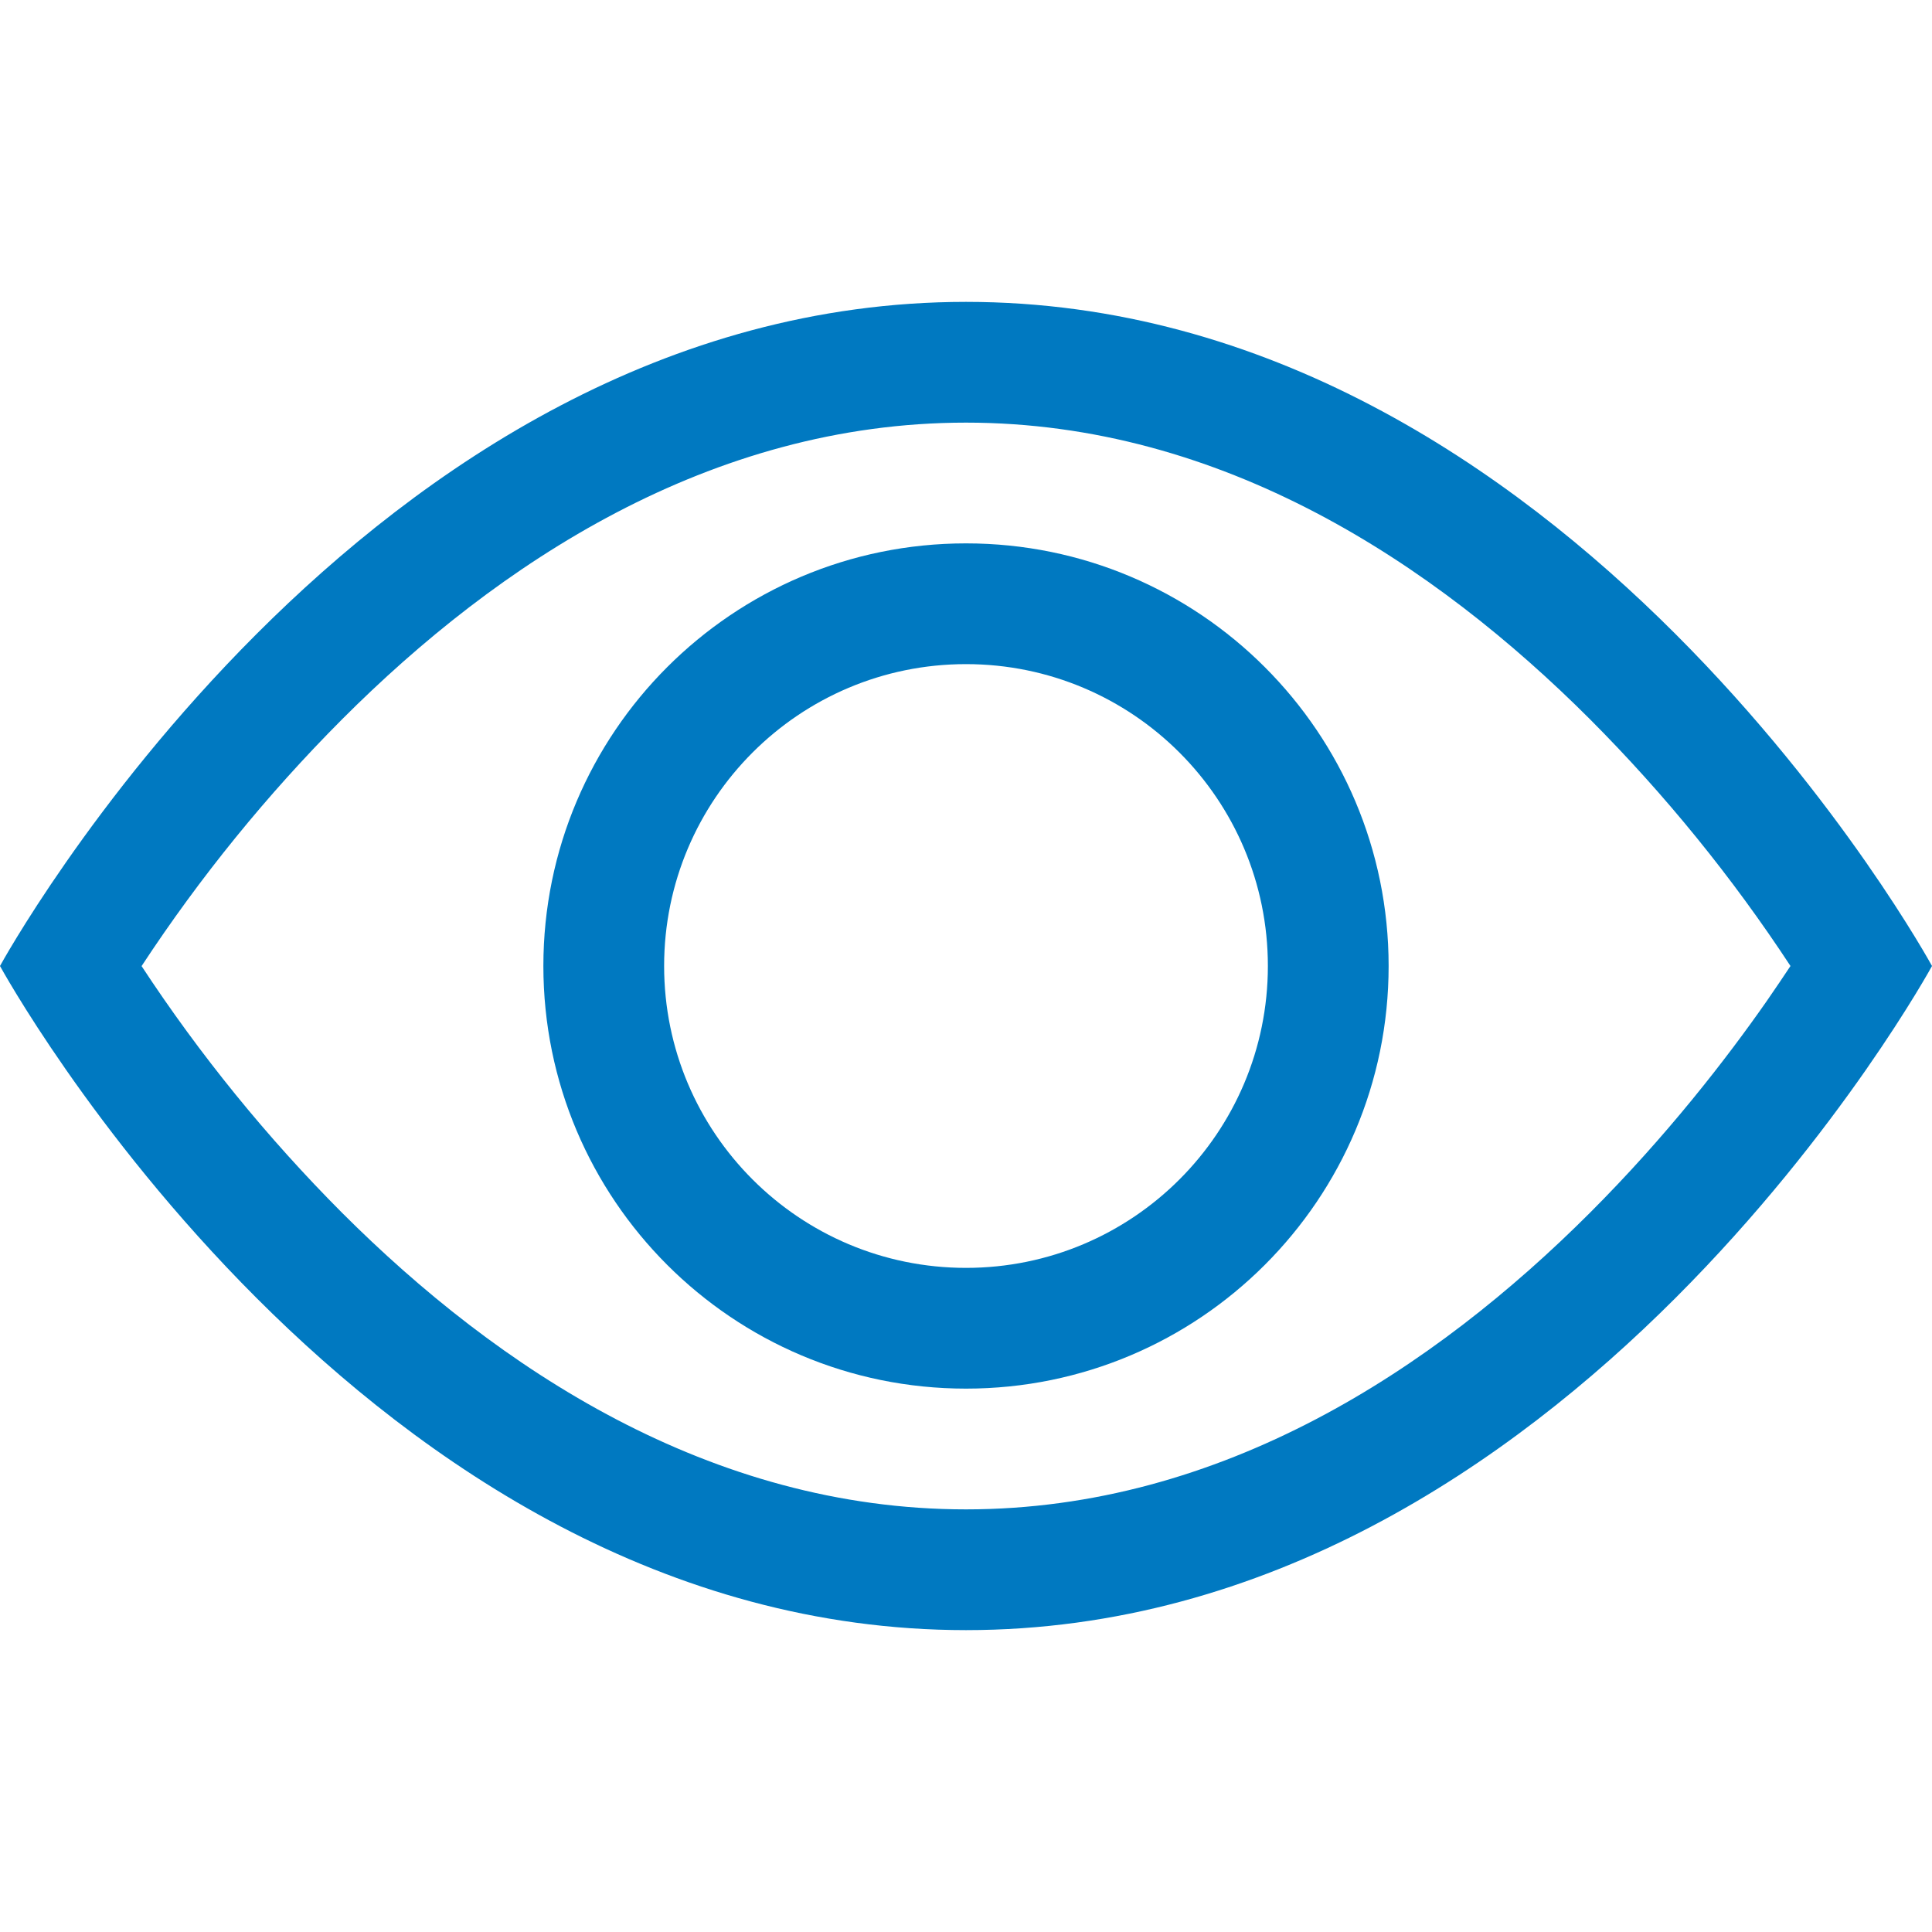
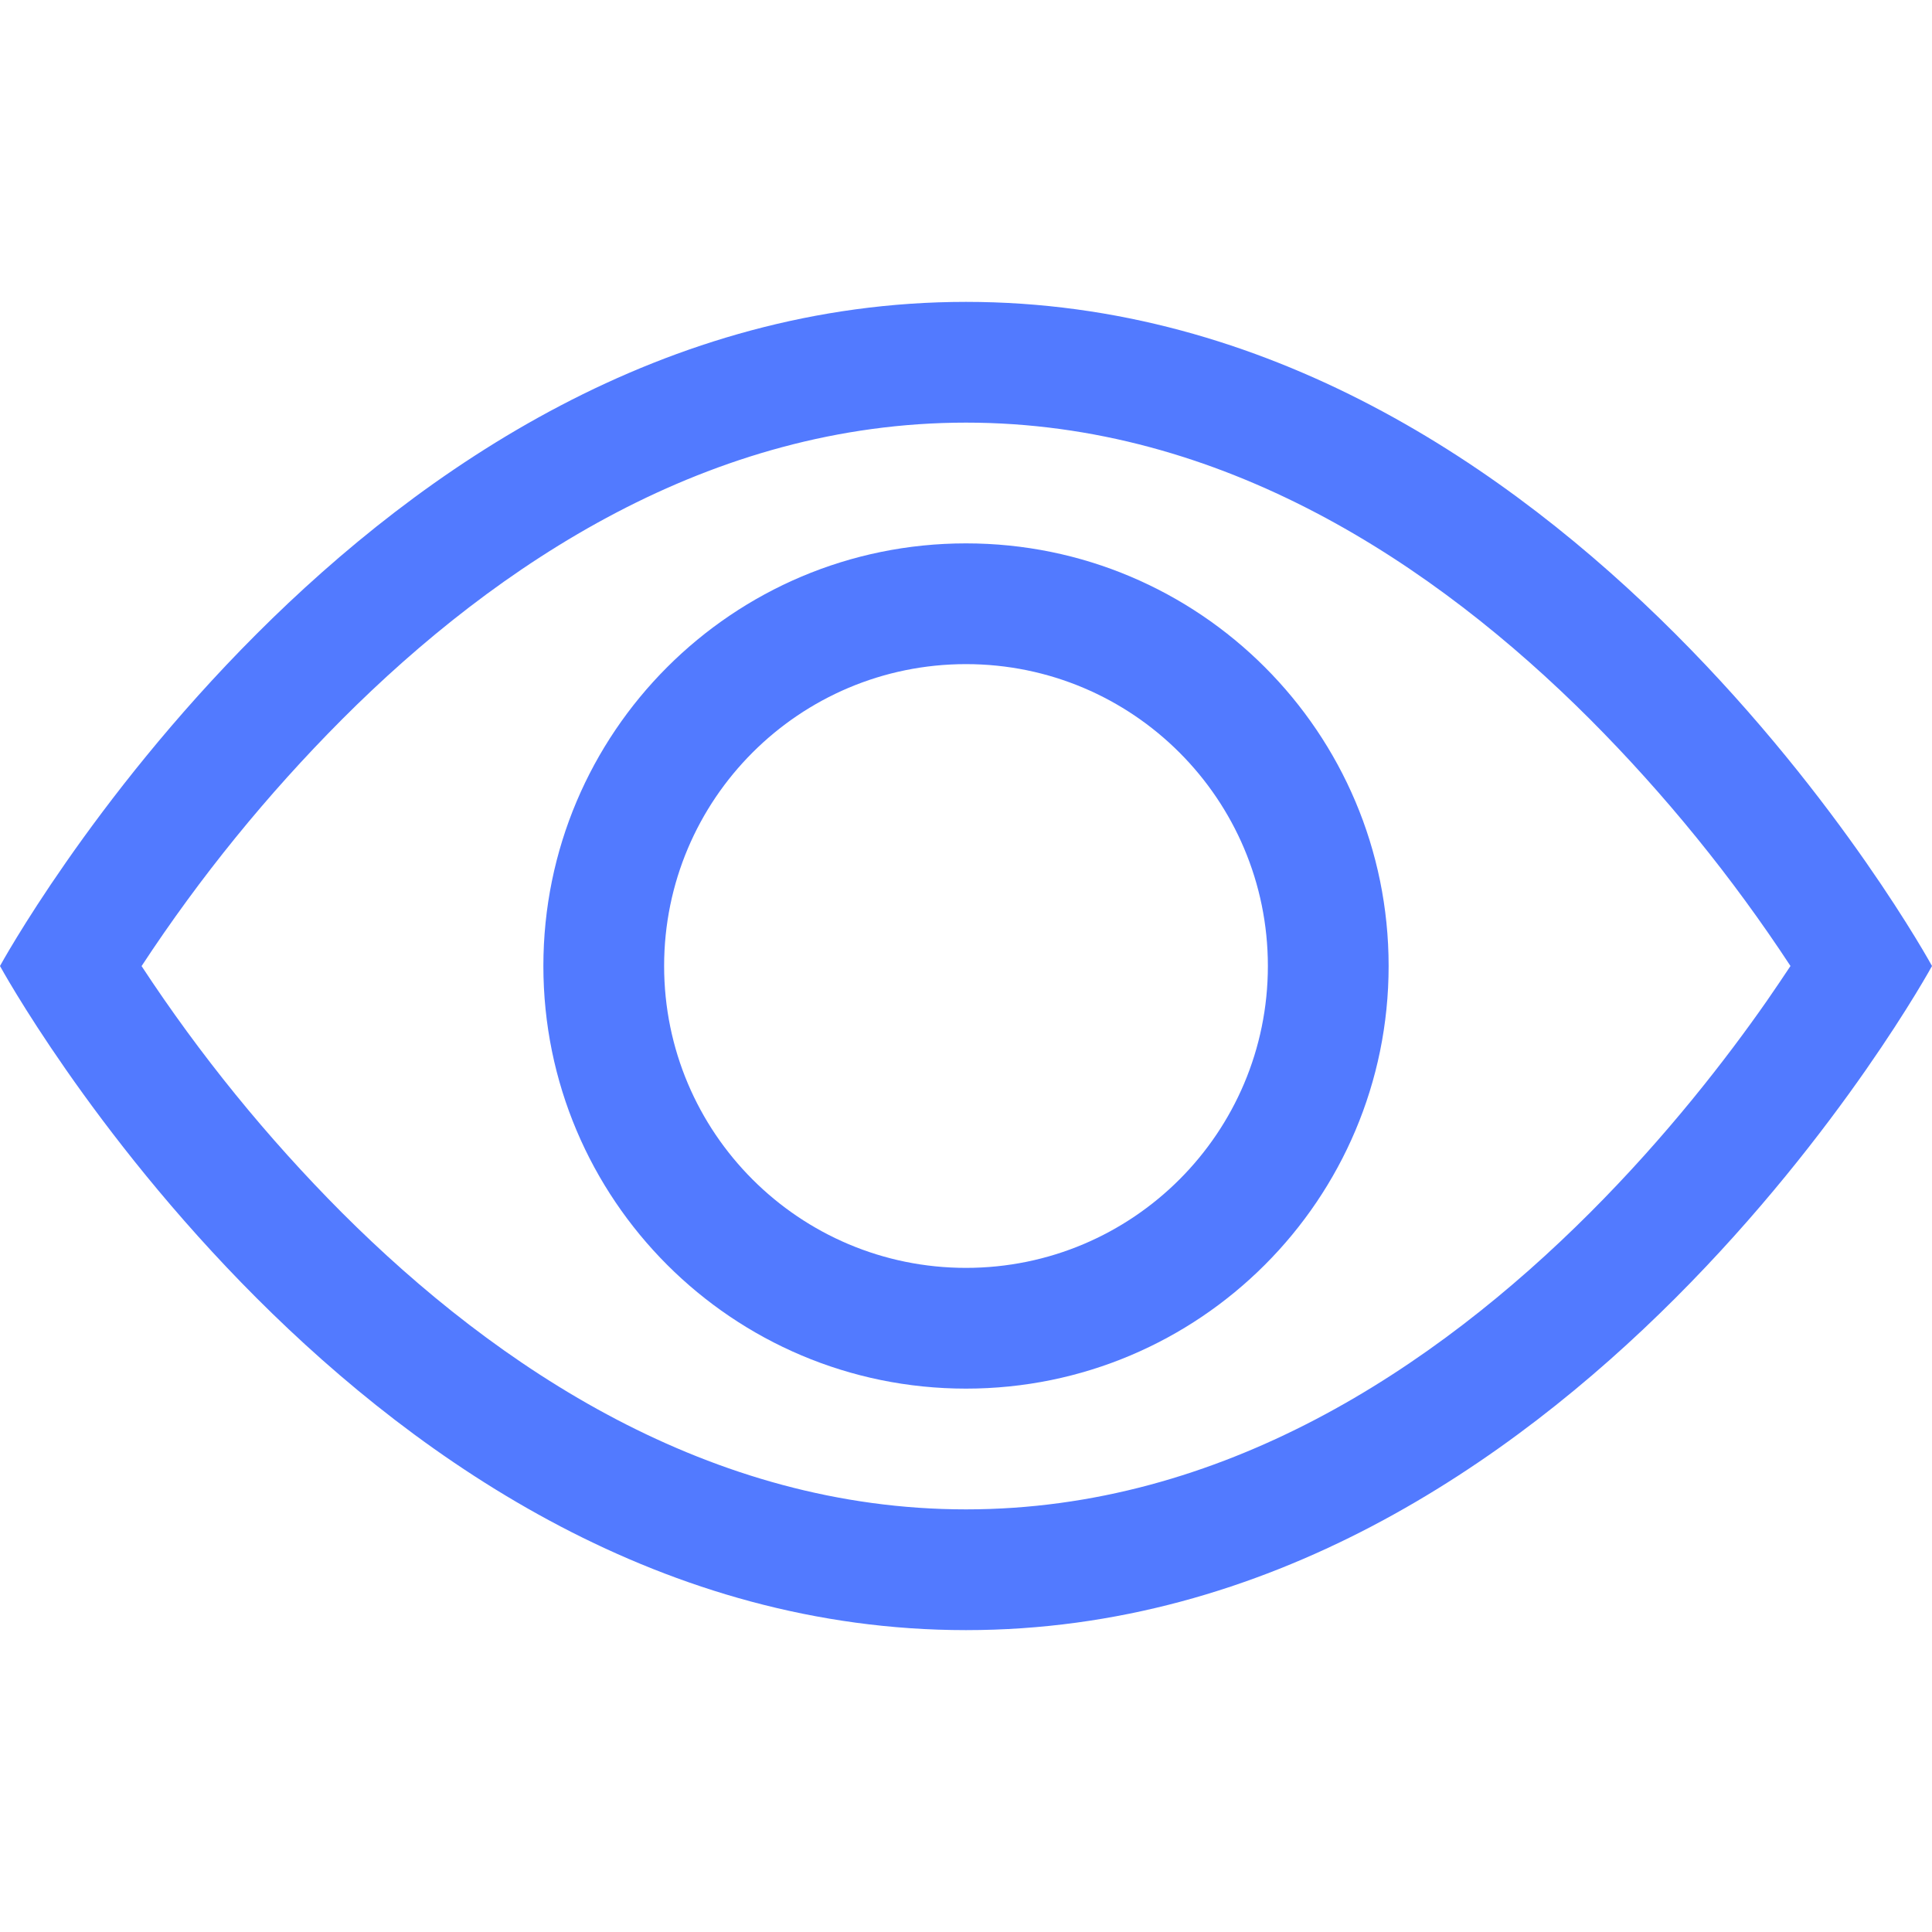
- <svg xmlns="http://www.w3.org/2000/svg" fill="#0079C1" viewBox="0 0 16 16">
+ <svg xmlns="http://www.w3.org/2000/svg" fill="#527aff" viewBox="0 0 16 16">
  <path d="M16 8s-3-5.5-8-5.5S0 8 0 8s3 5.5 8 5.5S16 8 16 8M1.173 8a13 13 0 0 1 1.66-2.043C4.12 4.668 5.88 3.5 8 3.5s3.879 1.168 5.168 2.457A13 13 0 0 1 14.828 8q-.086.13-.195.288c-.335.48-.83 1.12-1.465 1.755C11.879 11.332 10.119 12.5 8 12.5s-3.879-1.168-5.168-2.457A13 13 0 0 1 1.172 8z" />
  <path d="M8 5.5a2.5 2.5 0 1 0 0 5 2.5 2.5 0 0 0 0-5M4.5 8a3.5 3.5 0 1 1 7 0 3.5 3.5 0 0 1-7 0" />
</svg>
